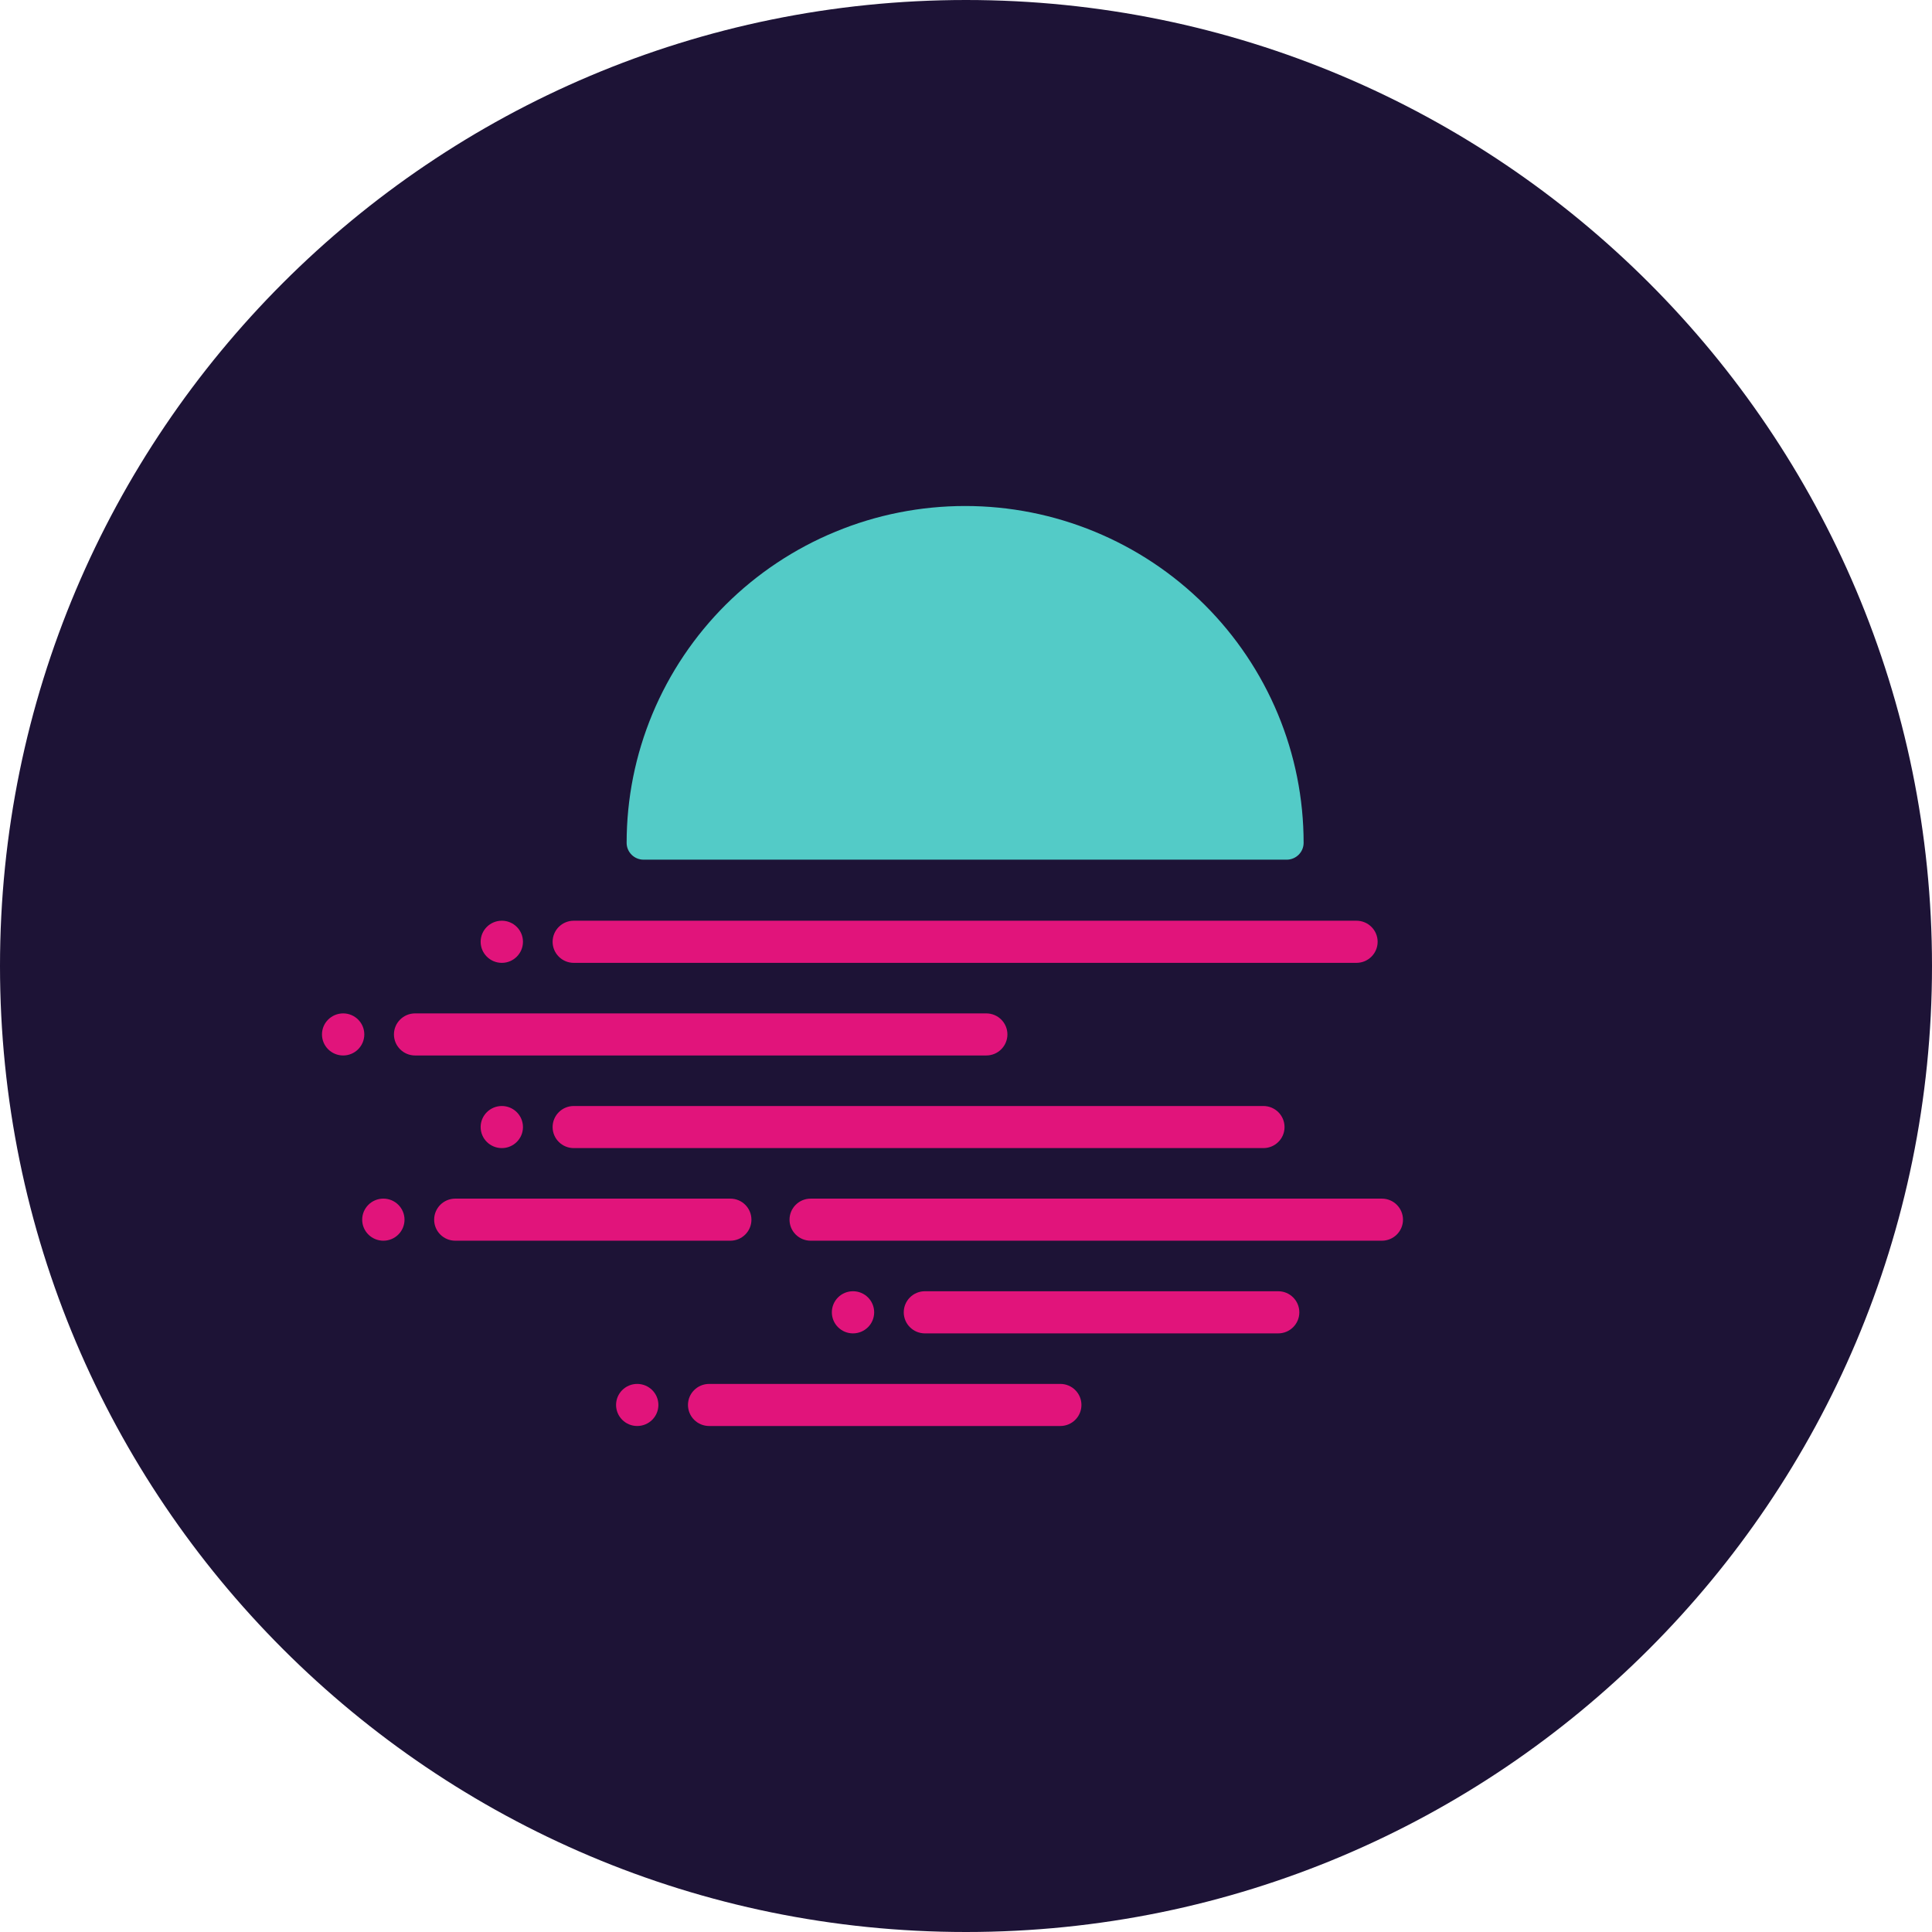
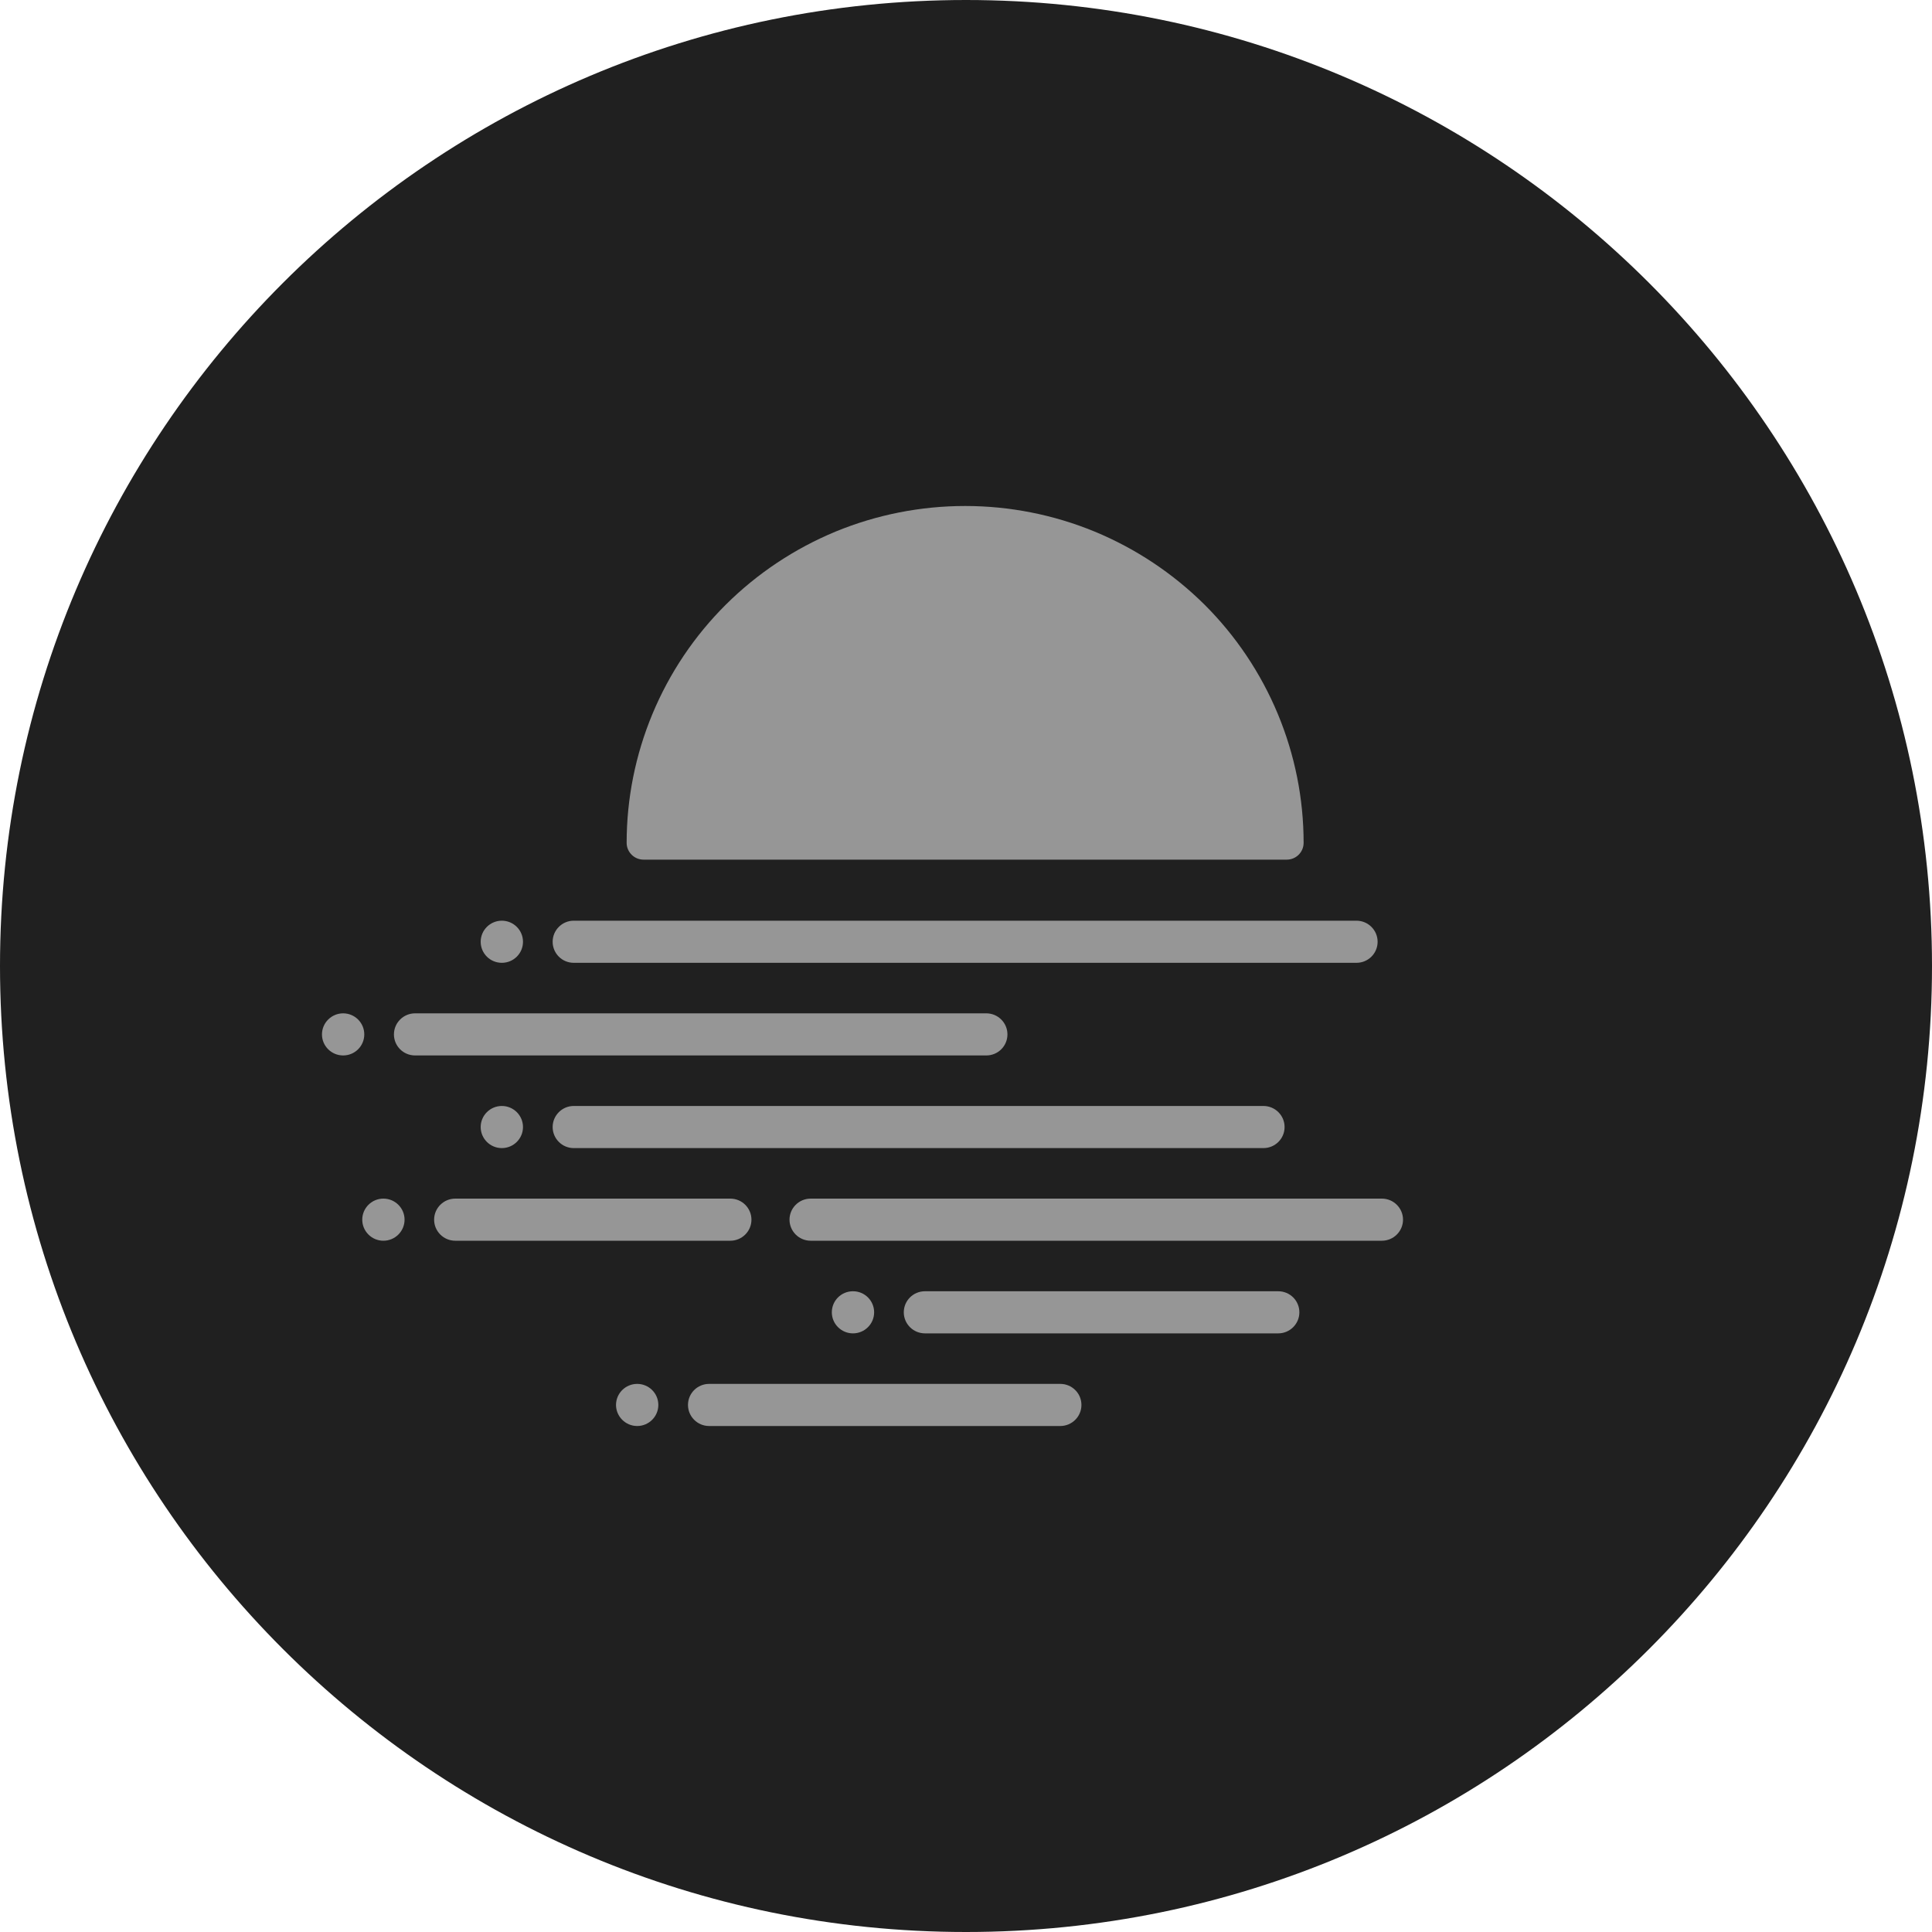
- <svg xmlns="http://www.w3.org/2000/svg" width="32" height="32" viewBox="0 0 32 32" fill="none">
-   <circle cx="16" cy="16" r="16" fill="#1D1336" />
-   <path d="M9.153 15.599C9.153 15.406 9.31 15.25 9.503 15.25H22.467C22.661 15.25 22.818 15.406 22.818 15.599C22.818 15.791 22.661 15.948 22.467 15.948H9.503C9.31 15.948 9.153 15.791 9.153 15.599Z" fill="#E1147B" />
-   <path d="M6.525 17.133C6.525 16.941 6.682 16.785 6.875 16.785H16.336C16.529 16.785 16.686 16.941 16.686 17.133C16.686 17.326 16.529 17.482 16.336 17.482H6.875C6.682 17.482 6.525 17.326 6.525 17.133Z" fill="#E1147B" />
-   <path d="M15.319 21.387C15.126 21.387 14.969 21.543 14.969 21.736C14.969 21.929 15.126 22.085 15.319 22.085H21.171C21.364 22.085 21.521 21.929 21.521 21.736C21.521 21.543 21.364 21.387 21.171 21.387H15.319Z" fill="#E1147B" />
-   <path d="M11.395 23.27C11.395 23.078 11.552 22.922 11.746 22.922H17.562C17.756 22.922 17.912 23.078 17.912 23.27C17.912 23.463 17.756 23.619 17.562 23.619H11.746C11.552 23.619 11.395 23.463 11.395 23.27Z" fill="#E1147B" />
-   <path d="M9.503 18.319C9.31 18.319 9.153 18.475 9.153 18.668C9.153 18.86 9.31 19.016 9.503 19.016H20.926C21.119 19.016 21.276 18.86 21.276 18.668C21.276 18.475 21.119 18.319 20.926 18.319H9.503Z" fill="#E1147B" />
-   <path d="M7.191 20.202C7.191 20.009 7.347 19.853 7.541 19.853H12.096C12.29 19.853 12.446 20.009 12.446 20.202C12.446 20.394 12.29 20.55 12.096 20.55H7.541C7.347 20.55 7.191 20.394 7.191 20.202Z" fill="#E1147B" />
-   <path d="M13.427 19.853C13.234 19.853 13.077 20.009 13.077 20.202C13.077 20.394 13.234 20.55 13.427 20.55H22.888C23.081 20.55 23.238 20.394 23.238 20.202C23.238 20.009 23.081 19.853 22.888 19.853H13.427Z" fill="#E1147B" />
-   <path d="M8.662 15.599C8.662 15.791 8.505 15.948 8.312 15.948C8.118 15.948 7.961 15.791 7.961 15.599C7.961 15.406 8.118 15.25 8.312 15.25C8.505 15.25 8.662 15.406 8.662 15.599Z" fill="#E1147B" />
-   <path d="M5.684 17.482C5.877 17.482 6.034 17.326 6.034 17.133C6.034 16.941 5.877 16.785 5.684 16.785C5.49 16.785 5.333 16.941 5.333 17.133C5.333 17.326 5.49 17.482 5.684 17.482Z" fill="#E1147B" />
-   <path d="M14.479 21.736C14.479 21.929 14.322 22.085 14.128 22.085C13.935 22.085 13.778 21.929 13.778 21.736C13.778 21.543 13.935 21.387 14.128 21.387C14.322 21.387 14.479 21.543 14.479 21.736Z" fill="#E1147B" />
-   <path d="M10.554 23.619C10.748 23.619 10.905 23.463 10.905 23.27C10.905 23.078 10.748 22.922 10.554 22.922C10.361 22.922 10.204 23.078 10.204 23.27C10.204 23.463 10.361 23.619 10.554 23.619Z" fill="#E1147B" />
-   <path d="M8.662 18.668C8.662 18.86 8.505 19.016 8.312 19.016C8.118 19.016 7.961 18.86 7.961 18.668C7.961 18.475 8.118 18.319 8.312 18.319C8.505 18.319 8.662 18.475 8.662 18.668Z" fill="#E1147B" />
-   <path d="M6.35 20.55C6.543 20.55 6.7 20.394 6.7 20.202C6.7 20.009 6.543 19.853 6.35 19.853C6.156 19.853 5.999 20.009 5.999 20.202C5.999 20.394 6.156 20.55 6.35 20.55Z" fill="#E1147B" />
-   <path d="M21.165 11.825C21.447 12.502 21.592 13.227 21.592 13.96C21.592 14.114 21.466 14.239 21.311 14.239H10.66C10.505 14.239 10.379 14.114 10.379 13.96C10.379 13.227 10.524 12.502 10.806 11.825C11.088 11.148 11.501 10.533 12.021 10.015C12.542 9.497 13.16 9.086 13.84 8.806C14.52 8.525 15.249 8.381 15.986 8.381C16.722 8.381 17.451 8.525 18.131 8.806C18.811 9.086 19.429 9.497 19.95 10.015C20.47 10.533 20.883 11.148 21.165 11.825Z" fill="#53CBC7" />
+ <svg xmlns="http://www.w3.org/2000/svg" width="20" height="20" viewBox="0 0 20 20" fill="none">
+   <circle cx="10" cy="10" r="10" fill="#202020" />
+   <path d="M5.721 9.749C5.721 9.629 5.819 9.531 5.939 9.531H14.042C14.163 9.531 14.261 9.629 14.261 9.749C14.261 9.87 14.163 9.967 14.042 9.967H5.939C5.819 9.967 5.721 9.87 5.721 9.749Z" fill="#969696" />
+   <path d="M4.078 10.708C4.078 10.588 4.176 10.49 4.297 10.49H10.21C10.331 10.49 10.429 10.588 10.429 10.708C10.429 10.829 10.331 10.926 10.21 10.926H4.297C4.176 10.926 4.078 10.829 4.078 10.708Z" fill="#969696" />
+   <path d="M9.575 13.367C9.454 13.367 9.356 13.464 9.356 13.585C9.356 13.705 9.454 13.803 9.575 13.803H13.232C13.353 13.803 13.451 13.705 13.451 13.585C13.451 13.464 13.353 13.367 13.232 13.367H9.575Z" fill="#969696" />
+   <path d="M7.122 14.544C7.122 14.423 7.22 14.326 7.341 14.326H10.976C11.097 14.326 11.195 14.423 11.195 14.544C11.195 14.664 11.097 14.762 10.976 14.762H7.341C7.22 14.762 7.122 14.664 7.122 14.544Z" fill="#969696" />
+   <path d="M5.939 11.449C5.819 11.449 5.721 11.547 5.721 11.667C5.721 11.787 5.819 11.885 5.939 11.885H13.079C13.2 11.885 13.298 11.787 13.298 11.667C13.298 11.547 13.2 11.449 13.079 11.449H5.939Z" fill="#969696" />
+   <path d="M4.494 12.626C4.494 12.506 4.592 12.408 4.713 12.408H7.56C7.681 12.408 7.779 12.506 7.779 12.626C7.779 12.746 7.681 12.844 7.56 12.844H4.713C4.592 12.844 4.494 12.746 4.494 12.626Z" fill="#969696" />
+   <path d="M8.392 12.408C8.271 12.408 8.173 12.506 8.173 12.626C8.173 12.746 8.271 12.844 8.392 12.844H14.305C14.426 12.844 14.524 12.746 14.524 12.626C14.524 12.506 14.426 12.408 14.305 12.408H8.392Z" fill="#969696" />
+   <path d="M5.414 9.749C5.414 9.87 5.316 9.967 5.195 9.967C5.074 9.967 4.976 9.87 4.976 9.749C4.976 9.629 5.074 9.531 5.195 9.531C5.316 9.531 5.414 9.629 5.414 9.749Z" fill="#969696" />
+   <path d="M3.552 10.926C3.673 10.926 3.771 10.829 3.771 10.708C3.771 10.588 3.673 10.49 3.552 10.49C3.432 10.49 3.333 10.588 3.333 10.708C3.333 10.829 3.432 10.926 3.552 10.926Z" fill="#969696" />
+   <path d="M9.049 13.585C9.049 13.705 8.951 13.803 8.83 13.803C8.709 13.803 8.611 13.705 8.611 13.585C8.611 13.464 8.709 13.367 8.83 13.367C8.951 13.367 9.049 13.464 9.049 13.585Z" fill="#969696" />
+   <path d="M6.596 14.762C6.717 14.762 6.815 14.664 6.815 14.544C6.815 14.423 6.717 14.326 6.596 14.326C6.476 14.326 6.377 14.423 6.377 14.544C6.377 14.664 6.476 14.762 6.596 14.762Z" fill="#969696" />
+   <path d="M5.414 11.667C5.414 11.787 5.316 11.885 5.195 11.885C5.074 11.885 4.976 11.787 4.976 11.667C4.976 11.547 5.074 11.449 5.195 11.449C5.316 11.449 5.414 11.547 5.414 11.667Z" fill="#969696" />
+   <path d="M3.969 12.844C4.09 12.844 4.188 12.746 4.188 12.626C4.188 12.506 4.09 12.408 3.969 12.408C3.848 12.408 3.75 12.506 3.75 12.626C3.75 12.746 3.848 12.844 3.969 12.844Z" fill="#969696" />
+   <path d="M13.228 7.391C13.404 7.814 13.495 8.267 13.495 8.725C13.495 8.821 13.417 8.899 13.32 8.899H6.662C6.566 8.899 6.487 8.821 6.487 8.725C6.487 8.267 6.578 7.814 6.754 7.391C6.93 6.968 7.188 6.583 7.514 6.259C7.839 5.936 8.225 5.679 8.65 5.503C9.075 5.328 9.531 5.238 9.991 5.238C10.451 5.238 10.907 5.328 11.332 5.503C11.757 5.679 12.143 5.936 12.469 6.259C12.794 6.583 13.052 6.968 13.228 7.391Z" fill="#969696" />
</svg>
